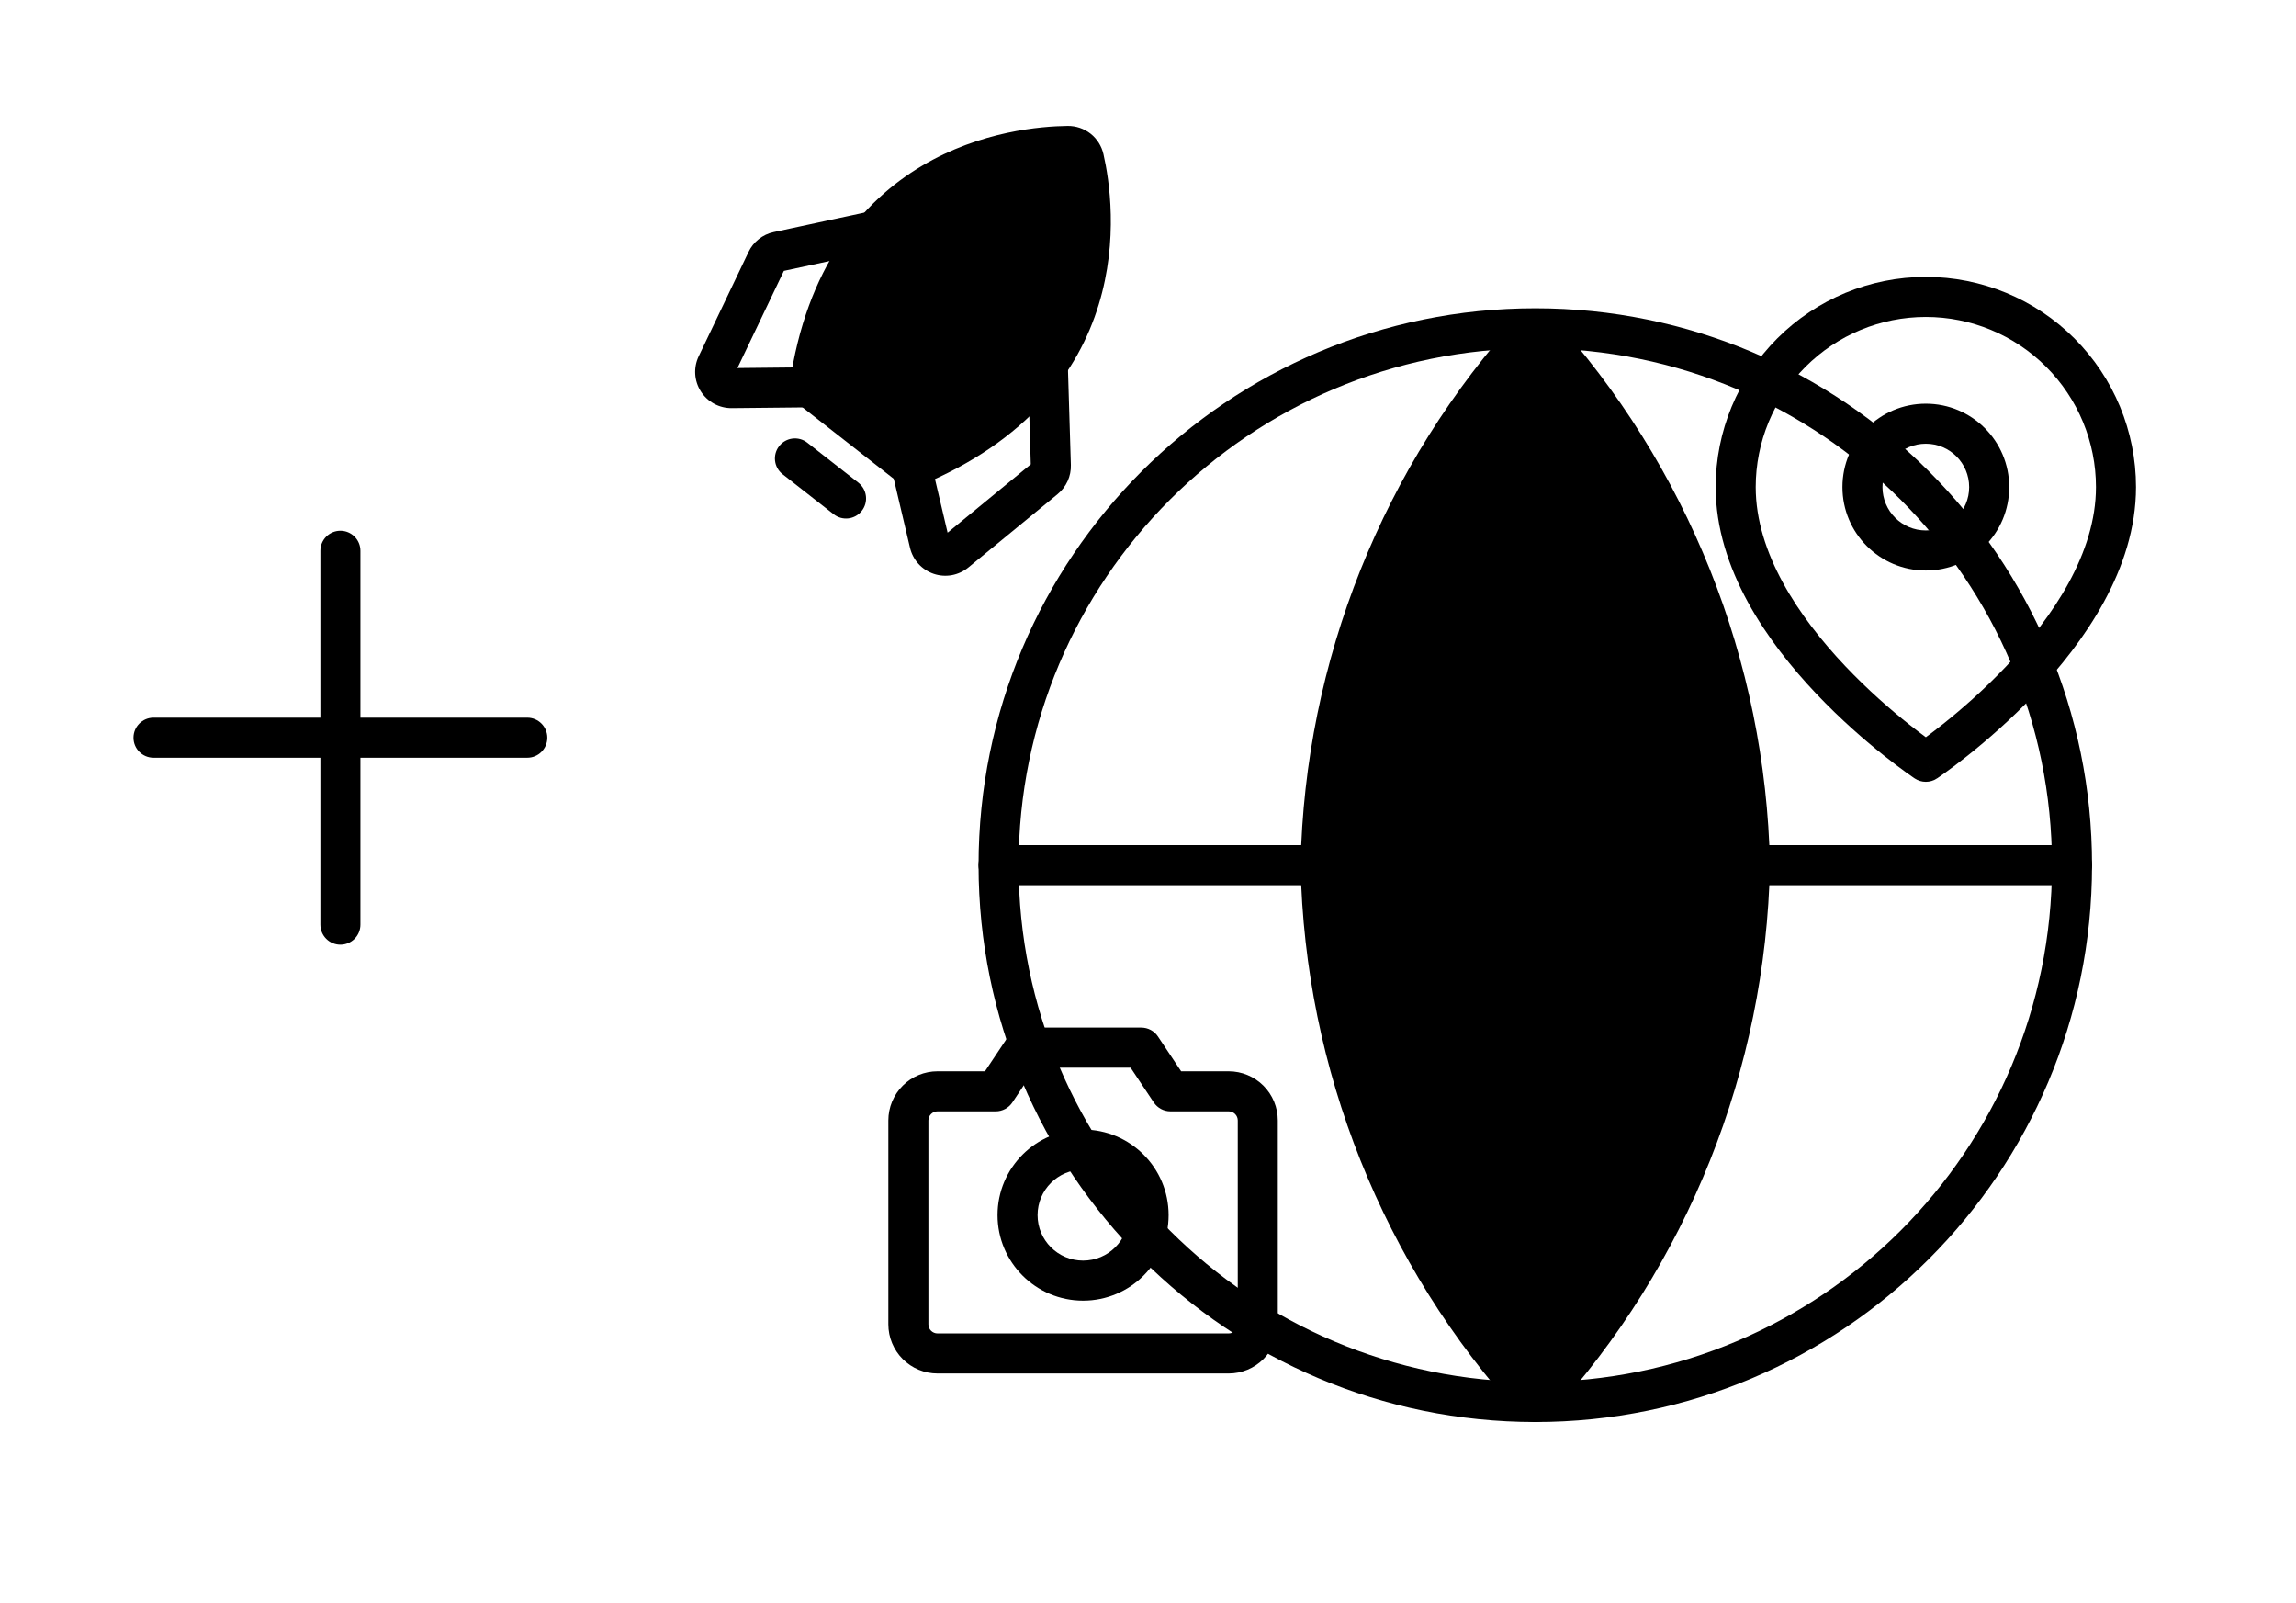
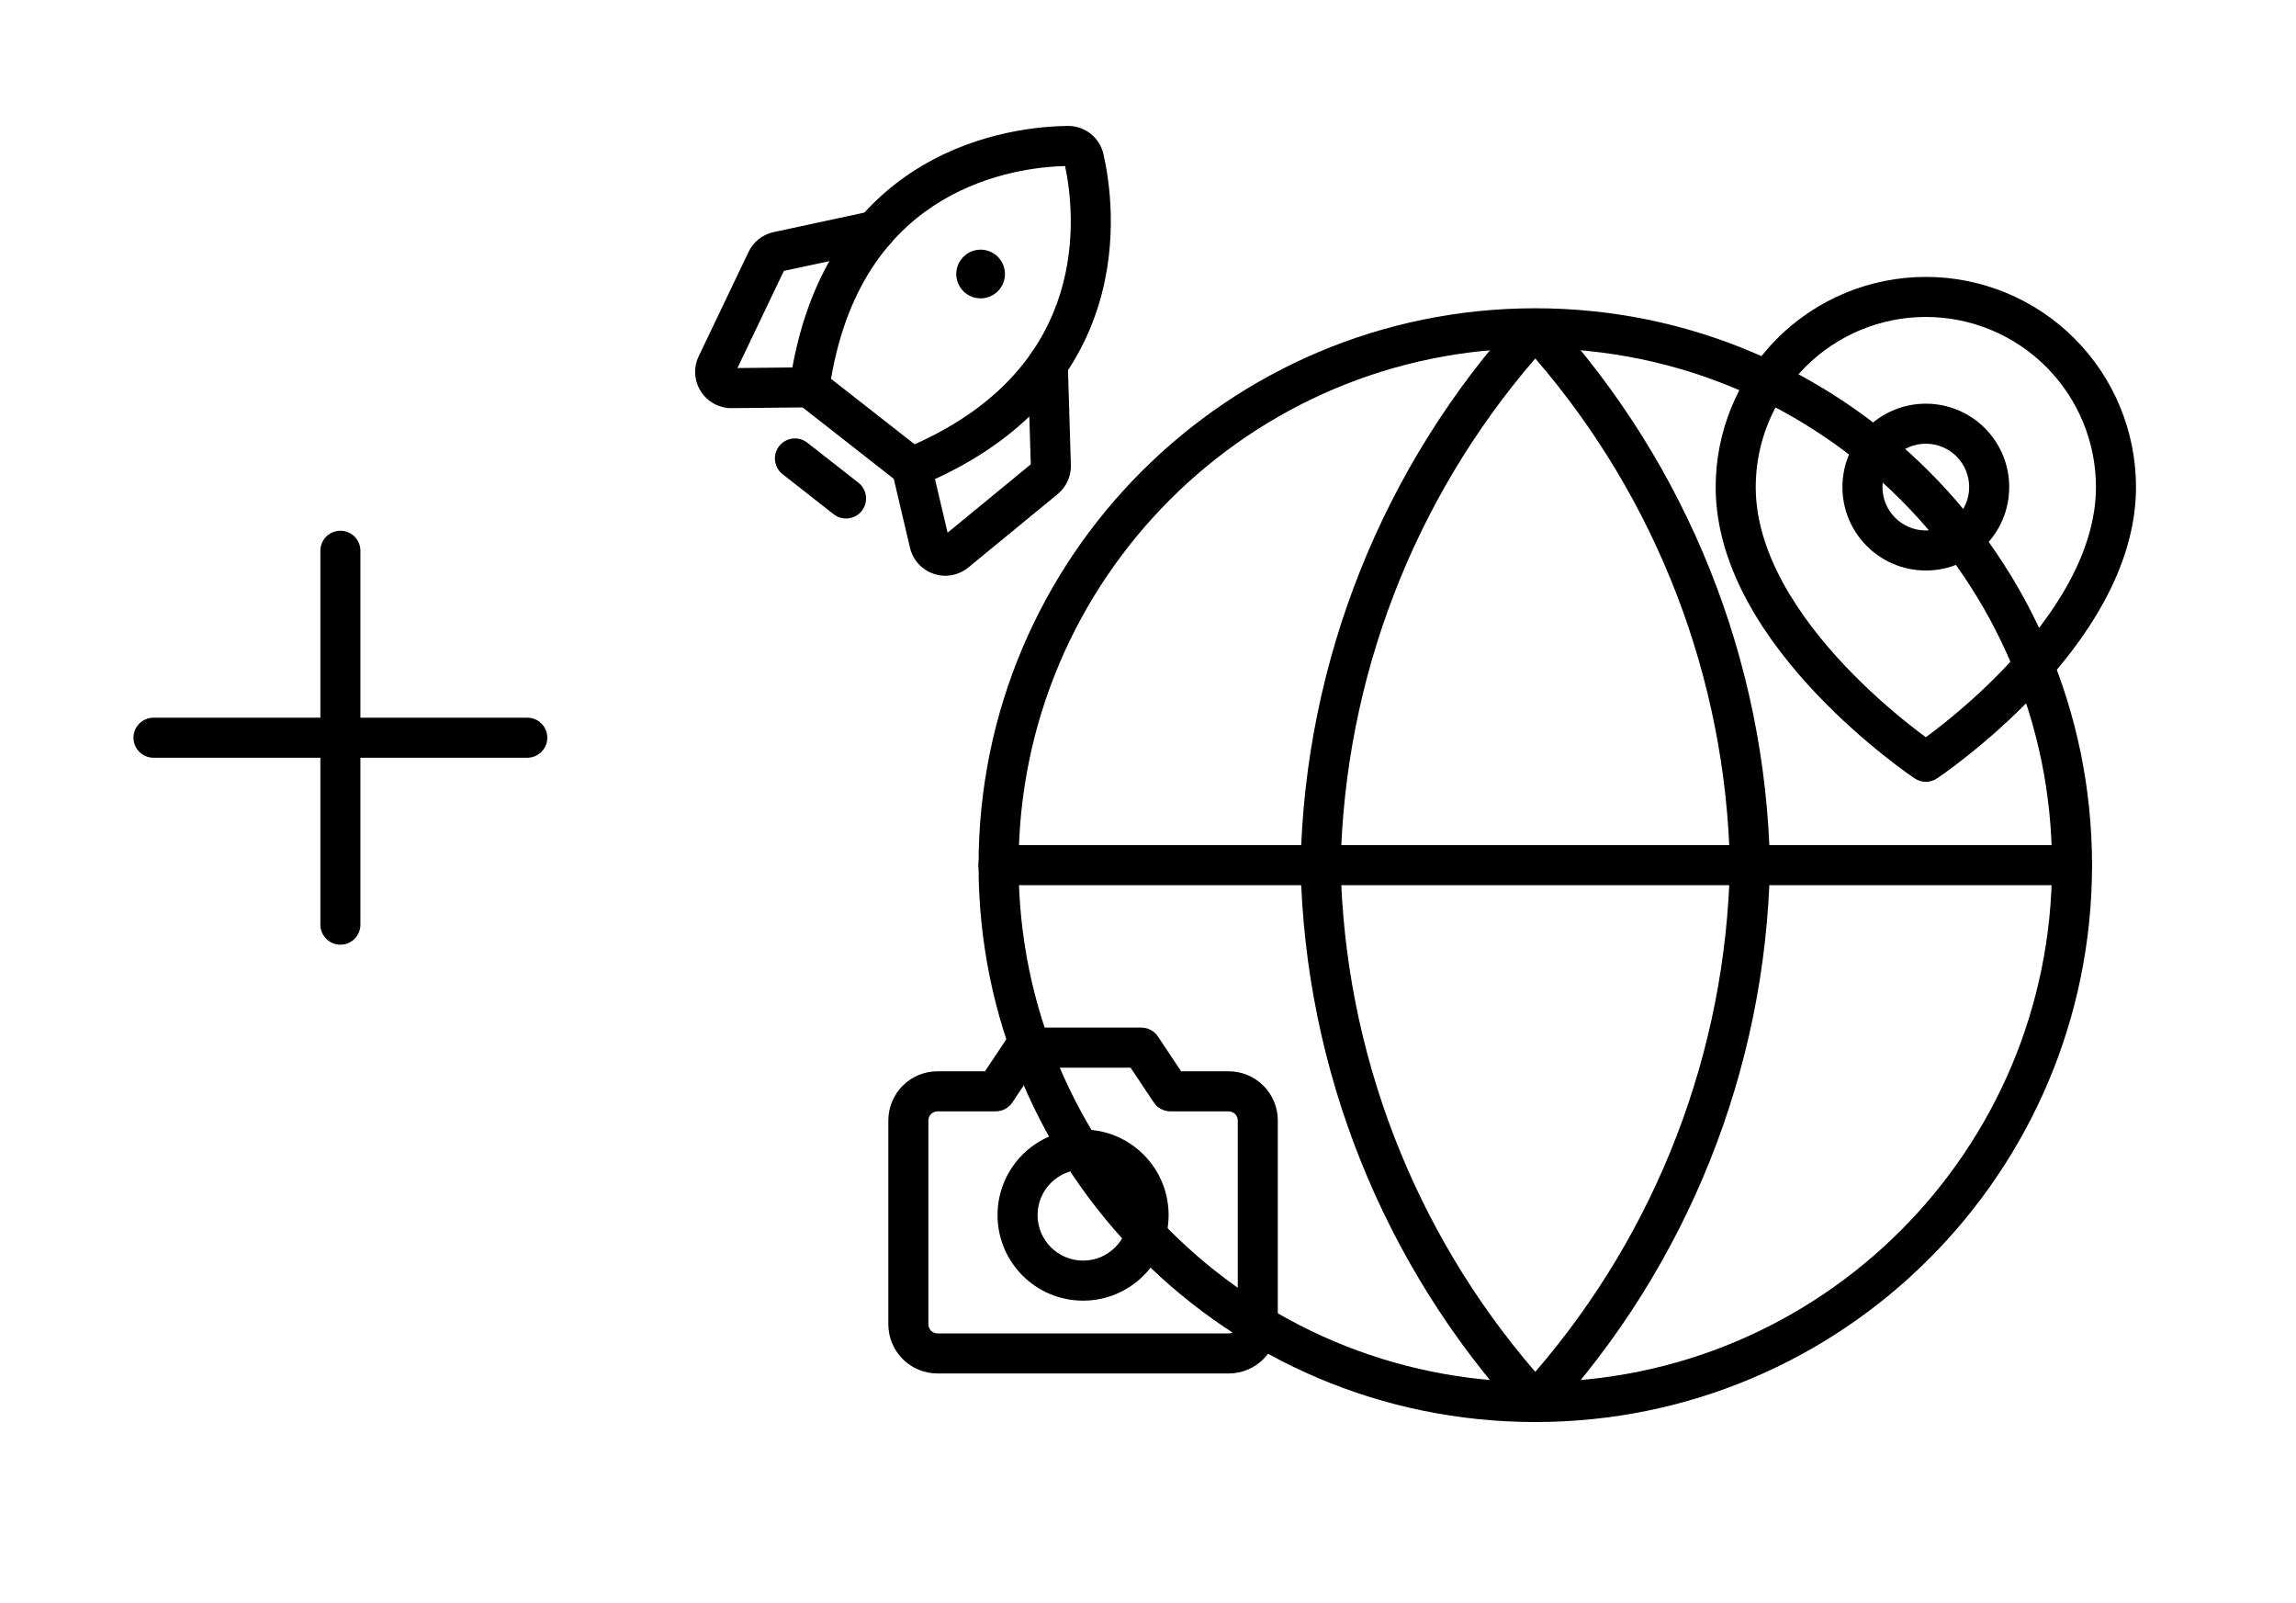
<svg xmlns="http://www.w3.org/2000/svg" width="86" height="60" viewBox="0 0 86 60" fill="none">
-   <path d="M12.75 19.875C13.164 19.875 13.5 20.211 13.5 20.625V34.626C13.5 35.04 13.164 35.376 12.75 35.376C12.336 35.376 12 35.04 12 34.626V20.625C12 20.211 12.336 19.875 12.75 19.875Z" fill="currentColor" />
-   <path d="M5 27.625C5 27.211 5.336 26.875 5.75 26.875H19.75C20.164 26.875 20.5 27.211 20.5 27.625C20.5 28.04 20.164 28.375 19.75 28.375H5.75C5.336 28.375 5 28.04 5 27.625Z" fill="currentColor" />
-   <path d="M72.135 11.869C70.445 11.869 68.824 12.54 67.629 13.735C66.434 14.93 65.763 16.55 65.763 18.24C65.763 20.708 67.368 23.097 69.118 24.945C69.978 25.853 70.841 26.596 71.489 27.112C71.743 27.314 71.962 27.48 72.135 27.607C72.308 27.48 72.527 27.314 72.78 27.112C73.429 26.596 74.291 25.853 75.151 24.945C76.902 23.097 78.507 20.708 78.507 18.24C78.507 16.55 77.835 14.93 76.64 13.735C75.445 12.54 73.825 11.869 72.135 11.869ZM72.135 28.527C71.719 29.151 71.719 29.151 71.718 29.151L71.716 29.149L71.711 29.146L71.693 29.134C71.678 29.123 71.656 29.108 71.628 29.089C71.572 29.05 71.491 28.994 71.39 28.92C71.187 28.774 70.899 28.559 70.555 28.285C69.868 27.738 68.95 26.948 68.03 25.977C66.219 24.066 64.263 21.311 64.263 18.24C64.263 16.153 65.093 14.15 66.569 12.674C68.045 11.198 70.047 10.369 72.135 10.369C74.223 10.369 76.225 11.198 77.701 12.674C79.177 14.15 80.007 16.153 80.007 18.24C80.007 21.311 78.05 24.066 76.24 25.977C75.32 26.948 74.402 27.738 73.715 28.285C73.371 28.559 73.083 28.774 72.88 28.92C72.778 28.994 72.698 29.05 72.642 29.089C72.614 29.108 72.592 29.123 72.577 29.134L72.559 29.146L72.553 29.149L72.552 29.151C72.552 29.151 72.551 29.151 72.135 28.527ZM72.135 28.527L72.551 29.151C72.299 29.319 71.97 29.319 71.718 29.151L72.135 28.527Z" fill="currentColor" />
-   <path d="M72.135 16.616C71.238 16.616 70.511 17.343 70.511 18.24C70.511 19.137 71.238 19.864 72.135 19.864C73.031 19.864 73.758 19.137 73.758 18.24C73.758 17.343 73.031 16.616 72.135 16.616ZM69.011 18.24C69.011 16.515 70.409 15.117 72.135 15.117C73.86 15.117 75.258 16.515 75.258 18.24C75.258 19.966 73.86 21.364 72.135 21.364C70.409 21.364 69.011 19.966 69.011 18.24Z" fill="currentColor" />
-   <path d="M57.507 13.044C46.818 13.044 38.153 21.709 38.153 32.398C38.153 43.086 46.818 51.751 57.507 51.751C68.195 51.751 76.86 43.086 76.86 32.398C76.86 21.709 68.195 13.044 57.507 13.044ZM36.653 32.398C36.653 20.881 45.99 11.544 57.507 11.544C69.023 11.544 78.36 20.881 78.36 32.398C78.36 43.915 69.023 53.251 57.507 53.251C45.99 53.251 36.653 43.915 36.653 32.398Z" fill="currentColor" />
-   <path d="M36.653 32.398C36.653 31.984 36.989 31.648 37.403 31.648H77.61C78.024 31.648 78.36 31.984 78.36 32.398C78.36 32.812 78.024 33.148 77.61 33.148H37.403C36.989 33.148 36.653 32.812 36.653 32.398Z" fill="currentColor" />
-   <path d="M50.215 32.398C50.364 39.386 52.948 46.094 57.506 51.372C62.064 46.094 64.648 39.386 64.797 32.398C64.648 25.409 62.064 18.701 57.506 13.424C52.948 18.701 50.364 25.409 50.215 32.398ZM57.506 12.294L56.952 11.789C51.801 17.428 48.874 24.746 48.715 32.382C48.715 32.392 48.715 32.403 48.715 32.413C48.874 40.049 51.801 47.367 56.952 53.007C57.094 53.162 57.295 53.251 57.506 53.251C57.717 53.251 57.918 53.162 58.06 53.007C63.211 47.367 66.138 40.049 66.297 32.413C66.297 32.403 66.297 32.392 66.297 32.382C66.138 24.746 63.211 17.428 58.06 11.789L57.506 12.294Z" fill="currentColor" />
-   <path d="M29.186 16.705C29.441 16.379 29.912 16.322 30.238 16.577L32.153 18.076C32.478 18.332 32.536 18.803 32.28 19.129C32.025 19.456 31.554 19.513 31.227 19.257L29.313 17.758C28.987 17.503 28.93 17.031 29.186 16.705Z" fill="currentColor" />
-   <path d="M39.993 4.715C40.303 4.712 40.605 4.815 40.849 5.006C41.092 5.198 41.262 5.468 41.331 5.771M39.993 4.715C39.005 4.726 36.73 4.905 34.529 6.213C32.289 7.543 30.201 9.998 29.576 14.399C29.538 14.664 29.645 14.929 29.856 15.094L33.684 18.093C33.897 18.259 34.183 18.299 34.433 18.196C38.517 16.509 40.392 13.894 41.153 11.411C41.902 8.967 41.55 6.73 41.331 5.771M39.894 6.217C38.98 6.24 37.095 6.433 35.294 7.503C33.519 8.557 31.756 10.503 31.127 14.185L34.259 16.638C37.649 15.124 39.114 12.945 39.719 10.971C40.332 8.971 40.083 7.106 39.894 6.217Z" fill="currentColor" />
-   <path d="M33.506 8.486C33.593 8.891 33.335 9.29 32.93 9.377L29.361 10.144L27.622 13.782L30.311 13.754C30.725 13.75 31.064 14.082 31.069 14.496C31.073 14.911 30.74 15.25 30.326 15.254L27.41 15.284C27.179 15.286 26.952 15.23 26.749 15.12C26.546 15.01 26.375 14.851 26.251 14.656C26.127 14.462 26.054 14.239 26.04 14.009C26.026 13.779 26.071 13.549 26.171 13.341L28.038 9.434C28.127 9.246 28.258 9.082 28.421 8.954C28.584 8.825 28.774 8.735 28.977 8.692L32.615 7.91C33.02 7.823 33.419 8.081 33.506 8.486ZM29.293 10.158L29.293 10.158Z" fill="currentColor" />
-   <path d="M39.224 12.895C39.638 12.882 39.983 13.208 39.996 13.622L40.111 17.412C40.117 17.62 40.076 17.826 39.99 18.015C39.904 18.204 39.776 18.371 39.615 18.503L36.27 21.251C36.091 21.397 35.879 21.496 35.652 21.538C35.425 21.579 35.191 21.562 34.973 21.488C34.755 21.414 34.559 21.286 34.403 21.116C34.248 20.945 34.139 20.738 34.086 20.514L33.417 17.674C33.322 17.271 33.571 16.867 33.974 16.772C34.378 16.677 34.782 16.927 34.877 17.33L35.494 19.947L38.609 17.388L38.497 13.667C38.484 13.253 38.81 12.907 39.224 12.895Z" fill="currentColor" />
+   <path fill-rule="evenodd" clip-rule="evenodd" d="M12.75 19.875C13.164 19.875 13.5 20.211 13.5 20.625V34.626C13.5 35.04 13.164 35.376 12.75 35.376C12.336 35.376 12 35.04 12 34.626V20.625C12 20.211 12.336 19.875 12.75 19.875Z" fill="currentColor" />
+   <path fill-rule="evenodd" clip-rule="evenodd" d="M5 27.625C5 27.211 5.336 26.875 5.75 26.875H19.75C20.164 26.875 20.5 27.211 20.5 27.625C20.5 28.04 20.164 28.375 19.75 28.375H5.75C5.336 28.375 5 28.04 5 27.625Z" fill="currentColor" />
+   <path fill-rule="evenodd" clip-rule="evenodd" d="M72.135 11.869C70.445 11.869 68.824 12.54 67.629 13.735C66.434 14.93 65.763 16.55 65.763 18.24C65.763 20.708 67.368 23.097 69.118 24.945C69.978 25.853 70.841 26.596 71.489 27.112C71.743 27.314 71.962 27.48 72.135 27.607C72.308 27.48 72.527 27.314 72.78 27.112C73.429 26.596 74.291 25.853 75.151 24.945C76.902 23.097 78.507 20.708 78.507 18.24C78.507 16.55 77.835 14.93 76.64 13.735C75.445 12.54 73.825 11.869 72.135 11.869ZM72.135 28.527C71.719 29.151 71.719 29.151 71.718 29.151L71.716 29.149L71.711 29.146L71.693 29.134C71.678 29.123 71.656 29.108 71.628 29.089C71.572 29.05 71.491 28.994 71.39 28.92C71.187 28.774 70.899 28.559 70.555 28.285C69.868 27.738 68.95 26.948 68.03 25.977C66.219 24.066 64.263 21.311 64.263 18.24C64.263 16.153 65.093 14.15 66.569 12.674C68.045 11.198 70.047 10.369 72.135 10.369C74.223 10.369 76.225 11.198 77.701 12.674C79.177 14.15 80.007 16.153 80.007 18.24C80.007 21.311 78.05 24.066 76.24 25.977C75.32 26.948 74.402 27.738 73.715 28.285C73.371 28.559 73.083 28.774 72.88 28.92C72.778 28.994 72.698 29.05 72.642 29.089C72.614 29.108 72.592 29.123 72.577 29.134L72.559 29.146L72.553 29.149L72.552 29.151C72.552 29.151 72.551 29.151 72.135 28.527ZM72.135 28.527L72.551 29.151C72.299 29.319 71.97 29.319 71.718 29.151L72.135 28.527Z" fill="currentColor" />
+   <path fill-rule="evenodd" clip-rule="evenodd" d="M72.135 16.616C71.238 16.616 70.511 17.343 70.511 18.24C70.511 19.137 71.238 19.864 72.135 19.864C73.031 19.864 73.758 19.137 73.758 18.24C73.758 17.343 73.031 16.616 72.135 16.616ZM69.011 18.24C69.011 16.515 70.409 15.117 72.135 15.117C73.86 15.117 75.258 16.515 75.258 18.24C75.258 19.966 73.86 21.364 72.135 21.364C70.409 21.364 69.011 19.966 69.011 18.24Z" fill="currentColor" />
+   <path fill-rule="evenodd" clip-rule="evenodd" d="M57.507 13.044C46.818 13.044 38.153 21.709 38.153 32.398C38.153 43.086 46.818 51.751 57.507 51.751C68.195 51.751 76.86 43.086 76.86 32.398C76.86 21.709 68.195 13.044 57.507 13.044ZM36.653 32.398C36.653 20.881 45.99 11.544 57.507 11.544C69.023 11.544 78.36 20.881 78.36 32.398C78.36 43.915 69.023 53.251 57.507 53.251C45.99 53.251 36.653 43.915 36.653 32.398Z" fill="currentColor" />
+   <path fill-rule="evenodd" clip-rule="evenodd" d="M36.653 32.398C36.653 31.984 36.989 31.648 37.403 31.648H77.61C78.024 31.648 78.36 31.984 78.36 32.398C78.36 32.812 78.024 33.148 77.61 33.148H37.403C36.989 33.148 36.653 32.812 36.653 32.398Z" fill="currentColor" />
+   <path fill-rule="evenodd" clip-rule="evenodd" d="M50.215 32.398C50.364 39.386 52.948 46.094 57.506 51.372C62.064 46.094 64.648 39.386 64.797 32.398C64.648 25.409 62.064 18.701 57.506 13.424C52.948 18.701 50.364 25.409 50.215 32.398ZM57.506 12.294L56.952 11.789C51.801 17.428 48.874 24.746 48.715 32.382C48.715 32.392 48.715 32.403 48.715 32.413C48.874 40.049 51.801 47.367 56.952 53.007C57.094 53.162 57.295 53.251 57.506 53.251C57.717 53.251 57.918 53.162 58.06 53.007C63.211 47.367 66.138 40.049 66.297 32.413C66.297 32.403 66.297 32.392 66.297 32.382C66.138 24.746 63.211 17.428 58.06 11.789L57.506 12.294Z" fill="currentColor" />
+   <path fill-rule="evenodd" clip-rule="evenodd" d="M29.186 16.705C29.441 16.379 29.912 16.322 30.238 16.577L32.153 18.076C32.478 18.332 32.536 18.803 32.28 19.129C32.025 19.456 31.554 19.513 31.227 19.257L29.313 17.758C28.987 17.503 28.93 17.031 29.186 16.705Z" fill="currentColor" />
+   <path fill-rule="evenodd" clip-rule="evenodd" d="M39.993 4.715C40.303 4.712 40.605 4.815 40.849 5.006C41.092 5.198 41.262 5.468 41.331 5.771M39.993 4.715C39.005 4.726 36.73 4.905 34.529 6.213C32.289 7.543 30.201 9.998 29.576 14.399C29.538 14.664 29.645 14.929 29.856 15.094L33.684 18.093C33.897 18.259 34.183 18.299 34.433 18.196C38.517 16.509 40.392 13.894 41.153 11.411C41.902 8.967 41.55 6.73 41.331 5.771M39.894 6.217C38.98 6.24 37.095 6.433 35.294 7.503C33.519 8.557 31.756 10.503 31.127 14.185L34.259 16.638C37.649 15.124 39.114 12.945 39.719 10.971C40.332 8.971 40.083 7.106 39.894 6.217Z" fill="currentColor" />
+   <path fill-rule="evenodd" clip-rule="evenodd" d="M33.506 8.486C33.593 8.891 33.335 9.29 32.93 9.377L29.361 10.144L27.622 13.782L30.311 13.754C30.725 13.75 31.064 14.082 31.069 14.496C31.073 14.911 30.74 15.25 30.326 15.254L27.41 15.284C27.179 15.286 26.952 15.23 26.749 15.12C26.546 15.01 26.375 14.851 26.251 14.656C26.127 14.462 26.054 14.239 26.04 14.009C26.026 13.779 26.071 13.549 26.171 13.341L28.038 9.434C28.127 9.246 28.258 9.082 28.421 8.954C28.584 8.825 28.774 8.735 28.977 8.692L32.615 7.91C33.02 7.823 33.419 8.081 33.506 8.486ZM29.293 10.158L29.293 10.158Z" fill="currentColor" />
+   <path fill-rule="evenodd" clip-rule="evenodd" d="M39.224 12.895C39.638 12.882 39.983 13.208 39.996 13.622L40.111 17.412C40.117 17.62 40.076 17.826 39.99 18.015C39.904 18.204 39.776 18.371 39.615 18.503L36.27 21.251C36.091 21.397 35.879 21.496 35.652 21.538C35.425 21.579 35.191 21.562 34.973 21.488C34.755 21.414 34.559 21.286 34.403 21.116C34.248 20.945 34.139 20.738 34.086 20.514L33.417 17.674C33.322 17.271 33.571 16.867 33.974 16.772C34.378 16.677 34.782 16.927 34.877 17.33L35.494 19.947L38.609 17.388L38.497 13.667C38.484 13.253 38.81 12.907 39.224 12.895Z" fill="currentColor" />
  <path d="M36.168 10.979C36.565 11.289 37.138 11.22 37.448 10.823C37.758 10.427 37.689 9.854 37.292 9.543C36.896 9.233 36.323 9.302 36.013 9.699C35.702 10.095 35.772 10.668 36.168 10.979Z" fill="currentColor" />
-   <path d="M37.762 38.815C37.901 38.606 38.136 38.481 38.386 38.481H42.749C43 38.481 43.234 38.606 43.373 38.815L44.241 40.117H46.022C46.51 40.117 46.978 40.311 47.323 40.656C47.669 41.001 47.862 41.469 47.862 41.958V49.592C47.862 50.081 47.669 50.549 47.323 50.894C46.978 51.239 46.51 51.433 46.022 51.433H35.115C34.626 51.433 34.158 51.239 33.813 50.894C33.468 50.549 33.274 50.081 33.274 49.592V41.958C33.274 41.469 33.468 41.001 33.813 40.656C34.158 40.311 34.626 40.117 35.115 40.117H36.894L37.762 38.815ZM38.788 39.981L37.92 41.283C37.781 41.491 37.546 41.617 37.296 41.617H35.115C35.024 41.617 34.938 41.653 34.874 41.717C34.81 41.781 34.774 41.867 34.774 41.958V49.592C34.774 49.683 34.81 49.77 34.874 49.833C34.938 49.897 35.024 49.933 35.115 49.933H46.022C46.112 49.933 46.199 49.897 46.263 49.833C46.327 49.77 46.362 49.683 46.362 49.592V41.958C46.362 41.867 46.327 41.781 46.263 41.717C46.199 41.653 46.112 41.617 46.022 41.617H43.84C43.589 41.617 43.355 41.491 43.216 41.283L42.348 39.981H38.788Z" fill="currentColor" />
-   <path d="M40.568 43.798C39.627 43.798 38.864 44.561 38.864 45.502C38.864 46.443 39.627 47.206 40.568 47.206C41.51 47.206 42.272 46.443 42.272 45.502C42.272 44.561 41.51 43.798 40.568 43.798ZM37.364 45.502C37.364 43.733 38.799 42.298 40.568 42.298C42.338 42.298 43.772 43.733 43.772 45.502C43.772 47.272 42.338 48.706 40.568 48.706C38.799 48.706 37.364 47.272 37.364 45.502Z" fill="currentColor" />
+   <path fill-rule="evenodd" clip-rule="evenodd" d="M37.762 38.815C37.901 38.606 38.136 38.481 38.386 38.481H42.749C43 38.481 43.234 38.606 43.373 38.815L44.241 40.117H46.022C46.51 40.117 46.978 40.311 47.323 40.656C47.669 41.001 47.862 41.469 47.862 41.958V49.592C47.862 50.081 47.669 50.549 47.323 50.894C46.978 51.239 46.51 51.433 46.022 51.433H35.115C34.626 51.433 34.158 51.239 33.813 50.894C33.468 50.549 33.274 50.081 33.274 49.592V41.958C33.274 41.469 33.468 41.001 33.813 40.656C34.158 40.311 34.626 40.117 35.115 40.117H36.894L37.762 38.815ZM38.788 39.981L37.92 41.283C37.781 41.491 37.546 41.617 37.296 41.617H35.115C35.024 41.617 34.938 41.653 34.874 41.717C34.81 41.781 34.774 41.867 34.774 41.958V49.592C34.774 49.683 34.81 49.77 34.874 49.833C34.938 49.897 35.024 49.933 35.115 49.933H46.022C46.112 49.933 46.199 49.897 46.263 49.833C46.327 49.77 46.362 49.683 46.362 49.592V41.958C46.362 41.867 46.327 41.781 46.263 41.717C46.199 41.653 46.112 41.617 46.022 41.617H43.84C43.589 41.617 43.355 41.491 43.216 41.283L42.348 39.981H38.788Z" fill="currentColor" />
+   <path fill-rule="evenodd" clip-rule="evenodd" d="M40.568 43.798C39.627 43.798 38.864 44.561 38.864 45.502C38.864 46.443 39.627 47.206 40.568 47.206C41.51 47.206 42.272 46.443 42.272 45.502C42.272 44.561 41.51 43.798 40.568 43.798ZM37.364 45.502C37.364 43.733 38.799 42.298 40.568 42.298C42.338 42.298 43.772 43.733 43.772 45.502C43.772 47.272 42.338 48.706 40.568 48.706C38.799 48.706 37.364 47.272 37.364 45.502Z" fill="currentColor" />
</svg>
